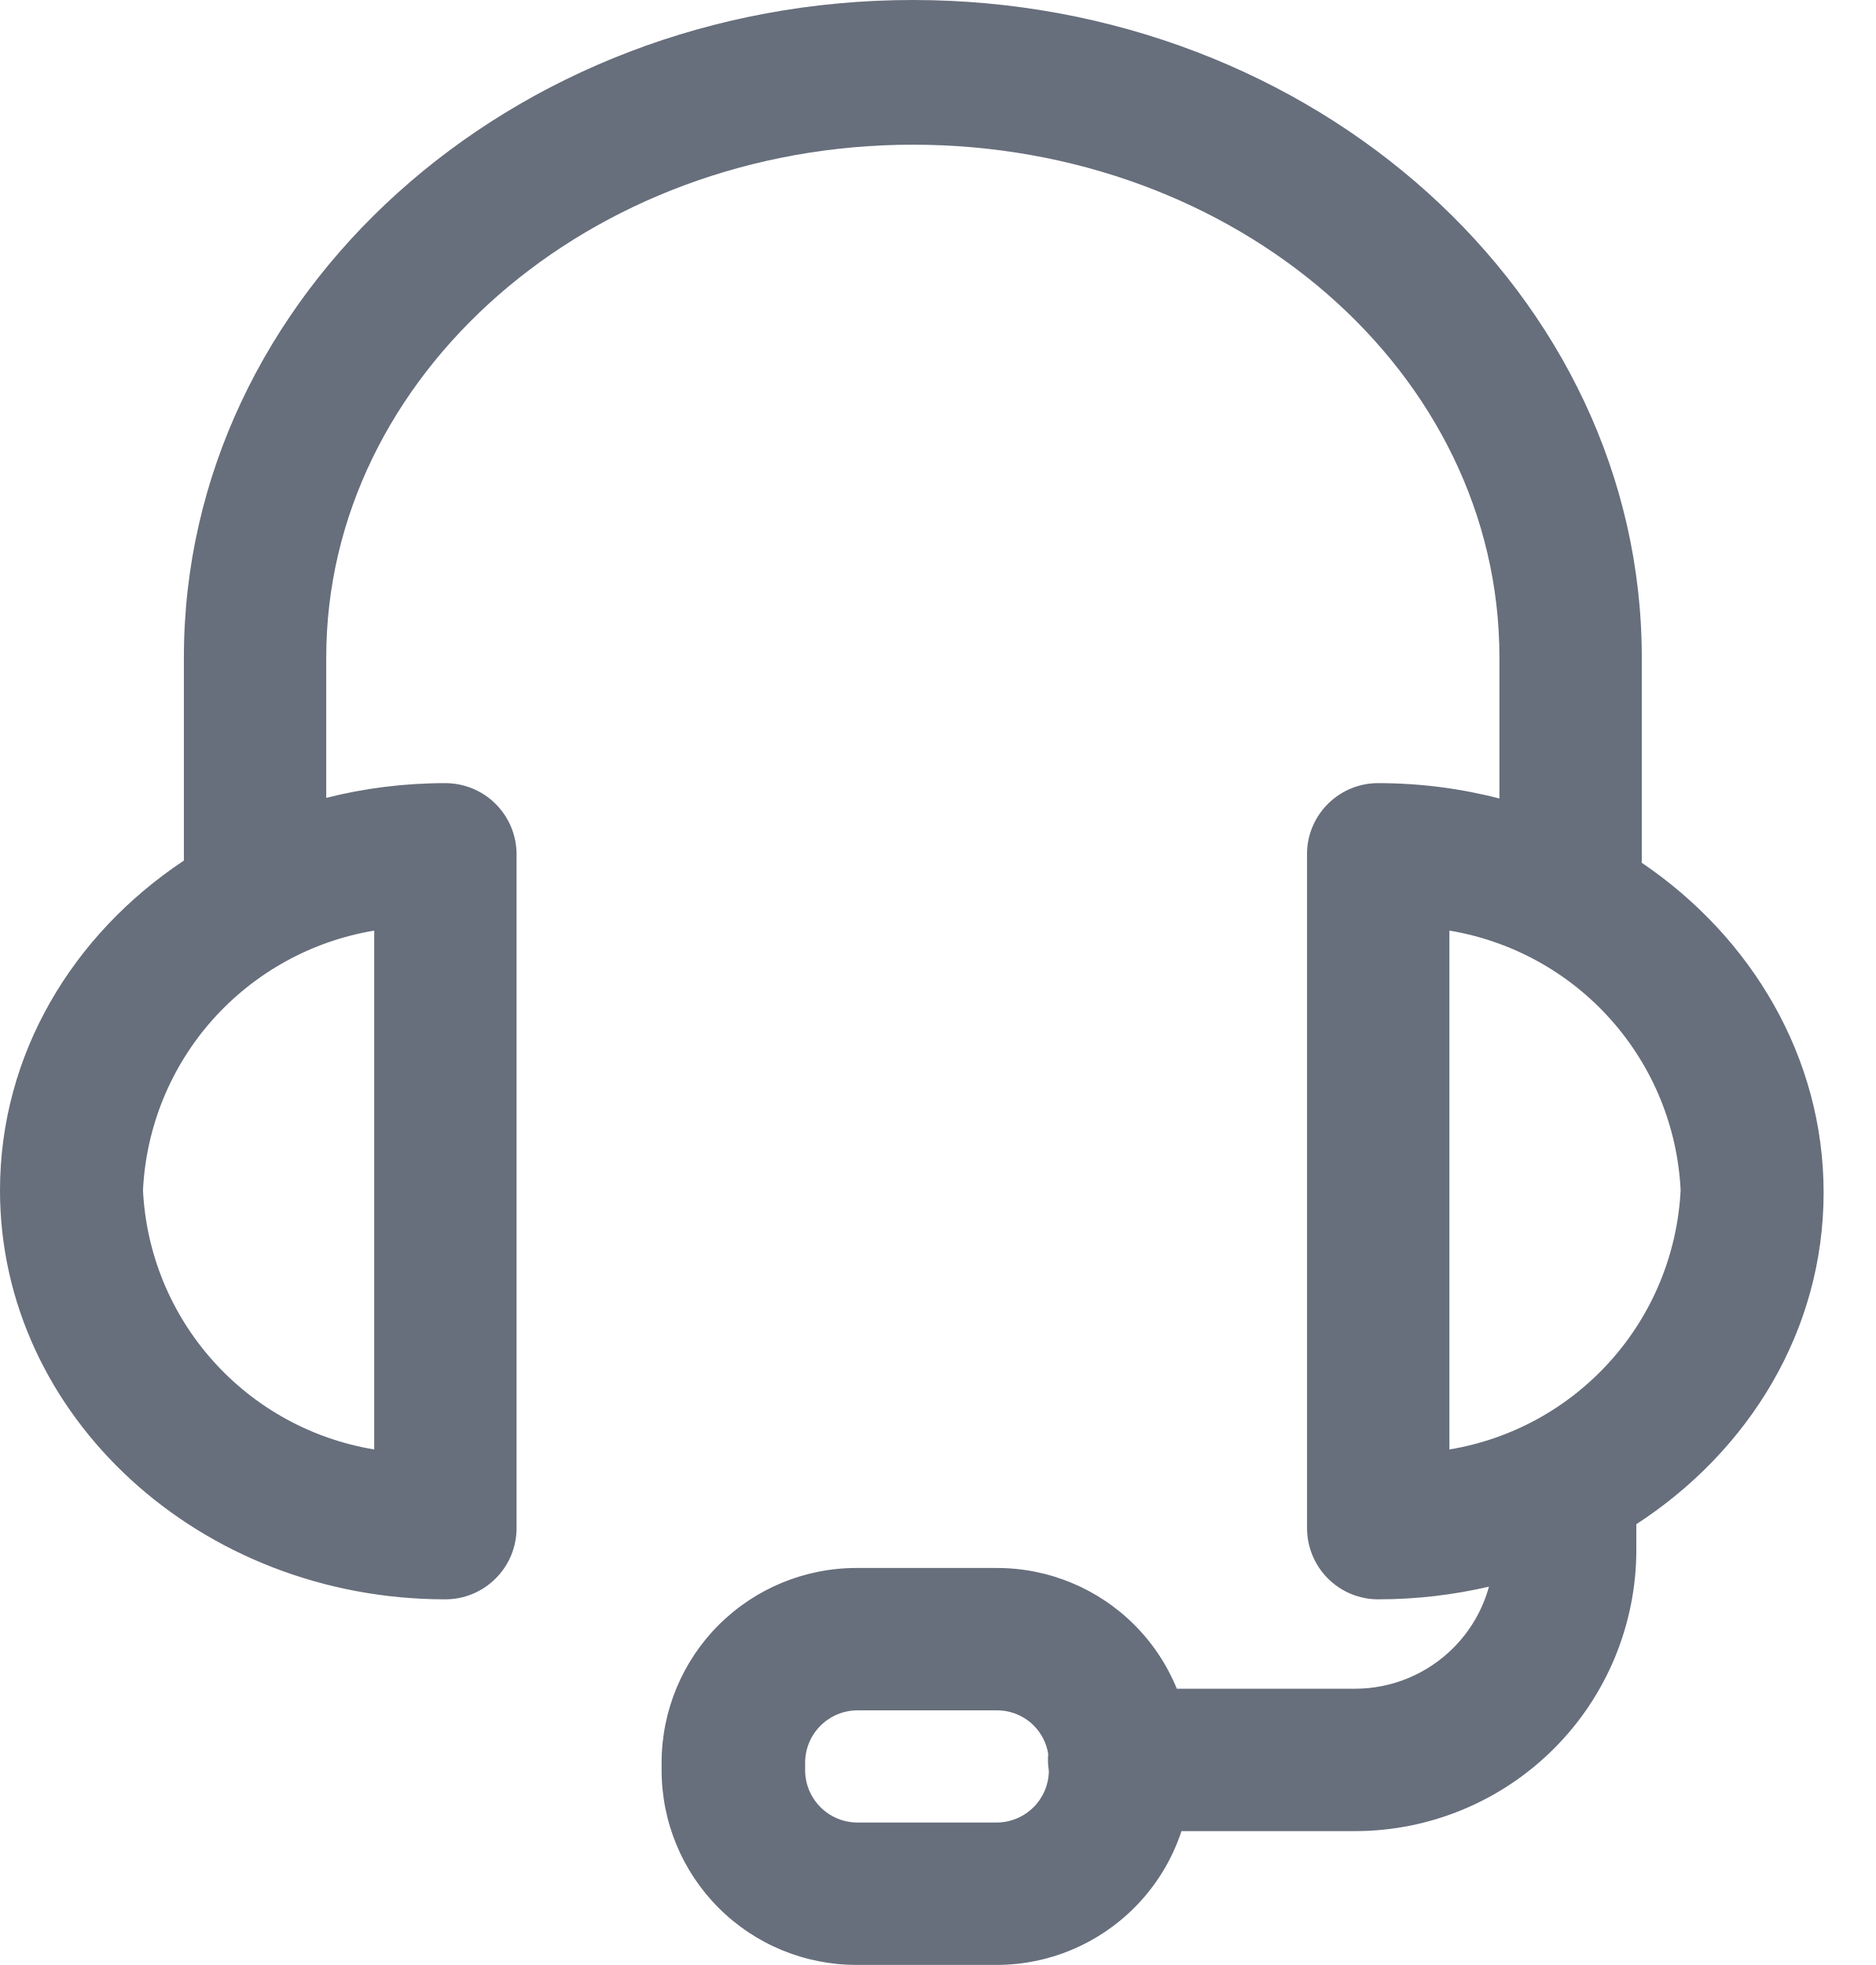
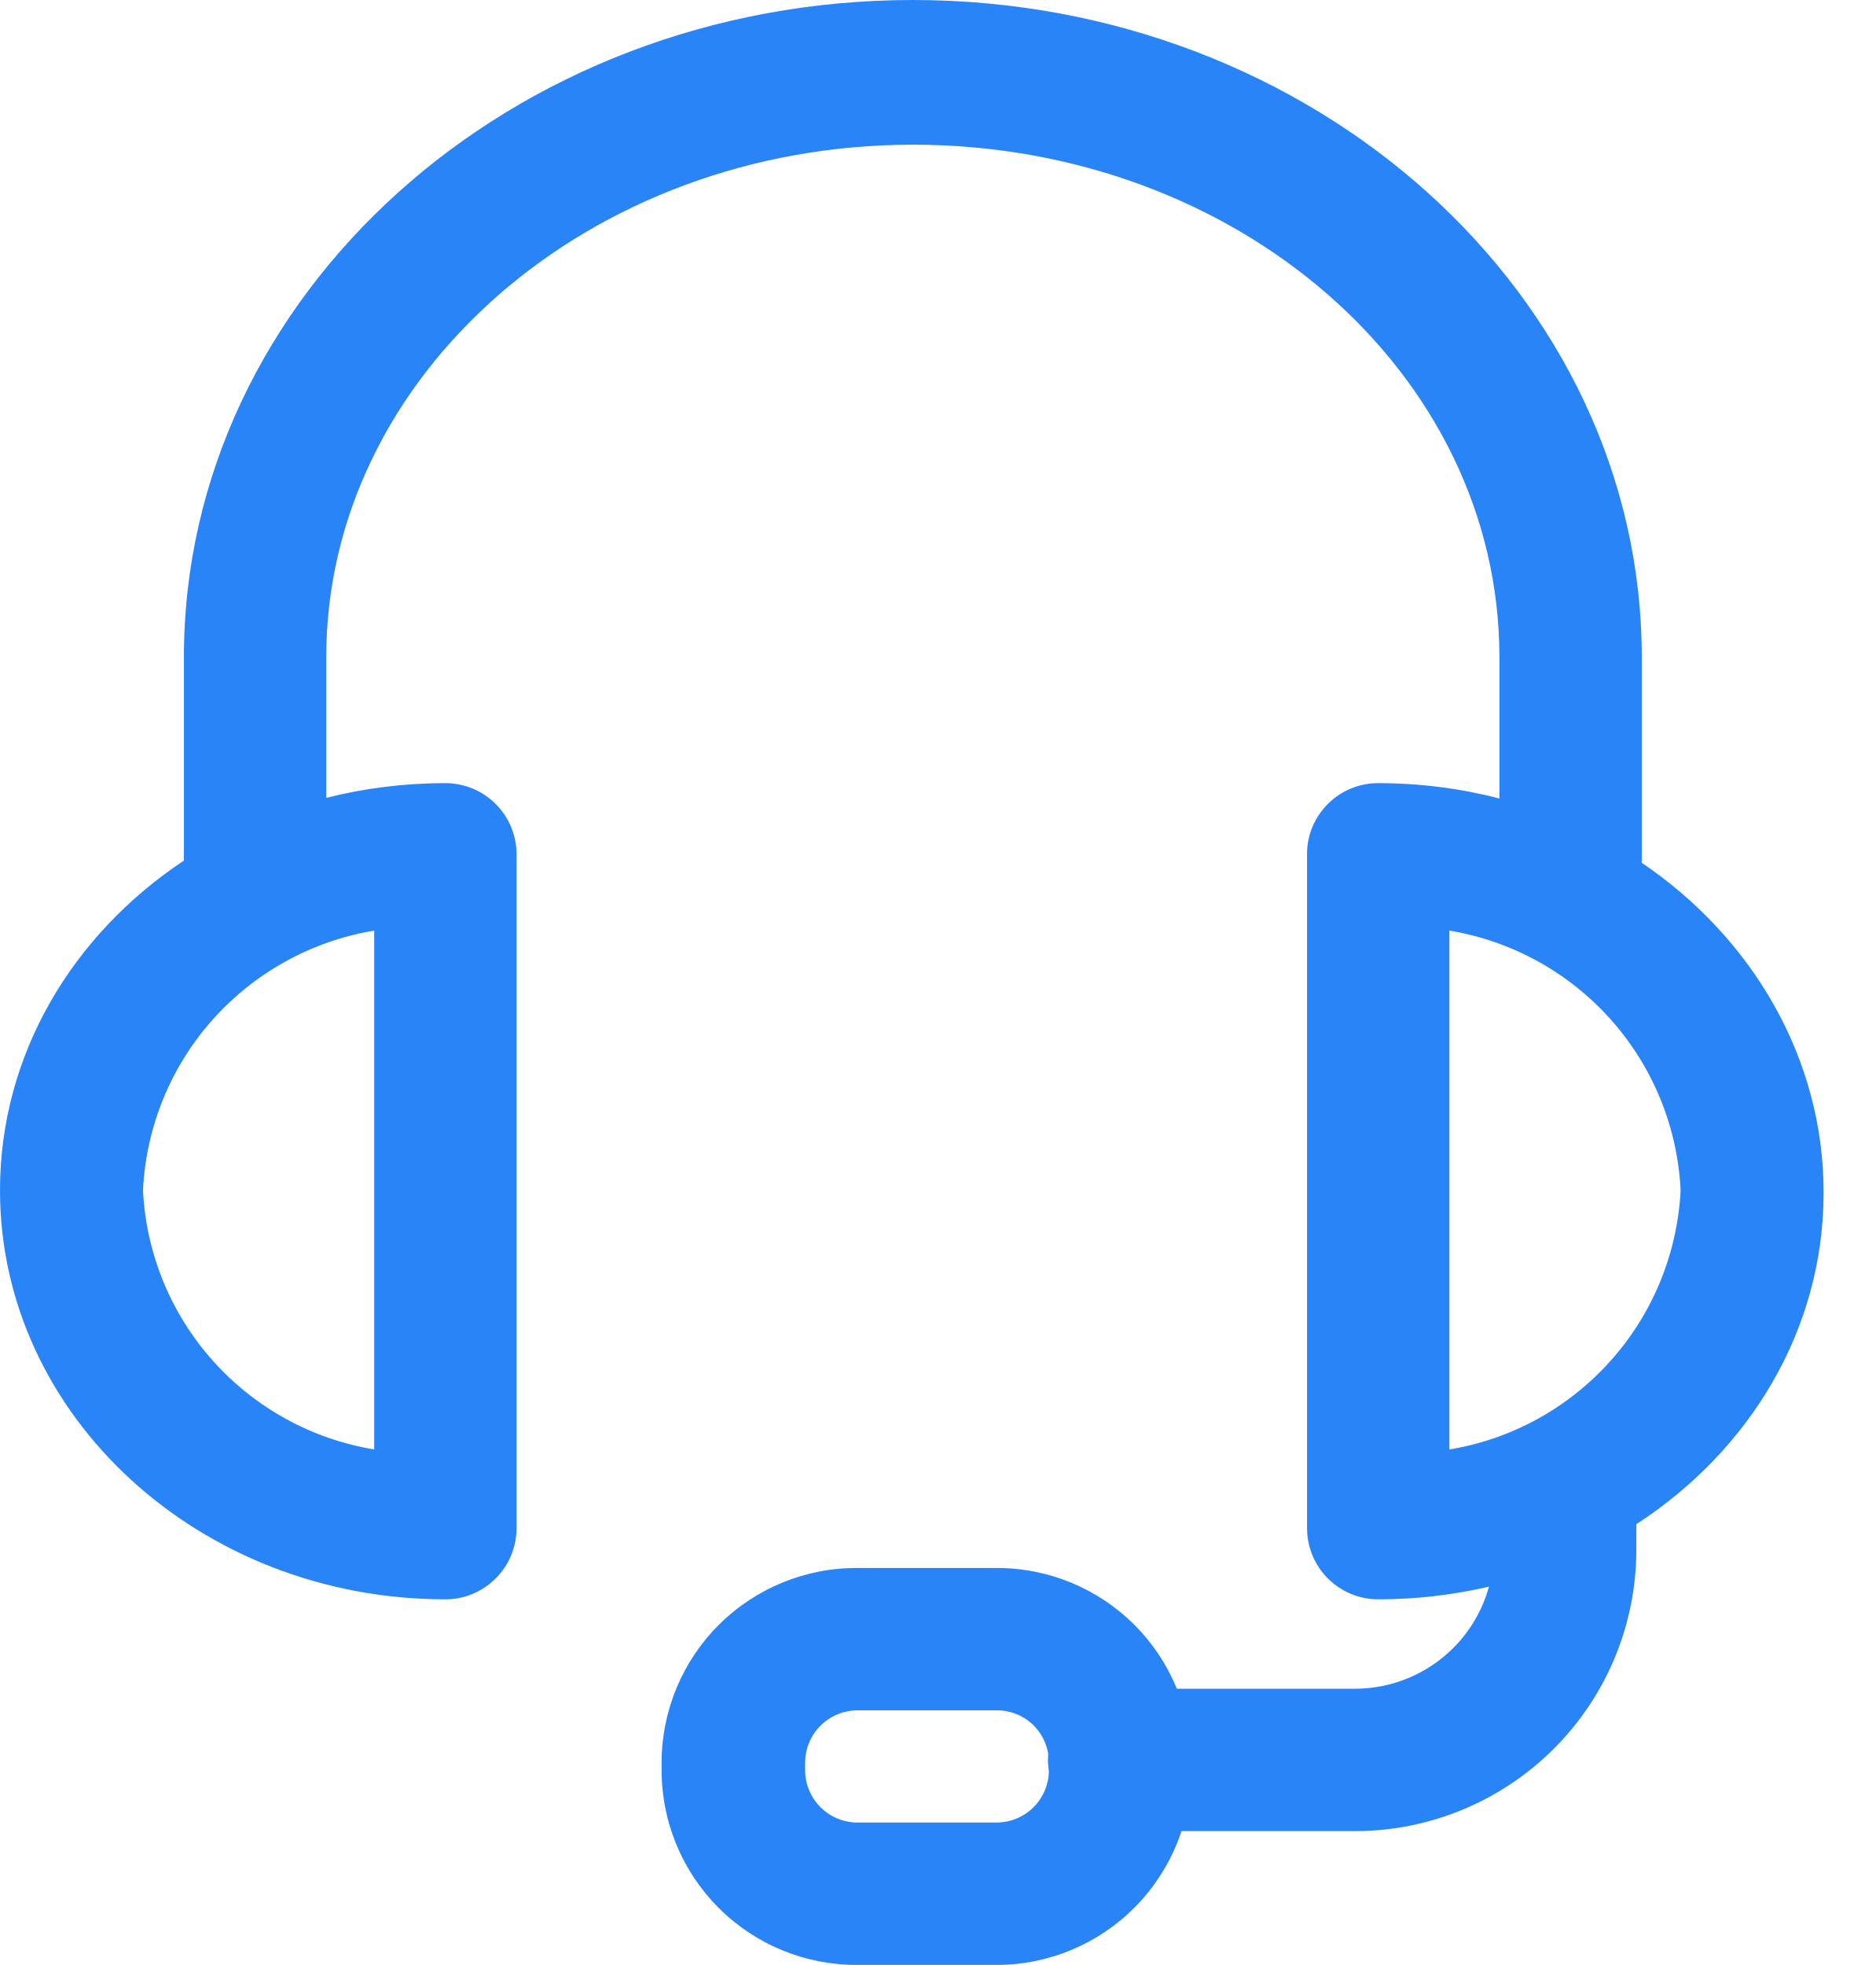
<svg xmlns="http://www.w3.org/2000/svg" width="21" height="22" viewBox="0 0 21 22" fill="none">
-   <path id="Union" opacity="0.7" fill-rule="evenodd" clip-rule="evenodd" d="M16.789 8.94V7.359C16.789 4.17 13.843 1.62 10.221 1.62C6.599 1.62 3.653 4.202 3.653 7.359V8.933C4.078 8.825 4.525 8.768 4.987 8.768C5.198 8.768 5.401 8.852 5.55 9.001C5.7 9.151 5.784 9.353 5.784 9.565V17.108C5.784 17.32 5.7 17.523 5.55 17.672C5.401 17.822 5.198 17.906 4.987 17.906C2.238 17.906 0 15.852 0 13.327C0 11.806 0.812 10.463 2.059 9.635C2.059 9.627 2.059 9.618 2.059 9.61V7.359C2.059 3.303 5.725 0 10.221 0C14.717 0 18.383 3.303 18.383 7.359V9.61C18.383 9.626 18.383 9.643 18.382 9.659C19.616 10.495 20.419 11.841 20.419 13.352C20.419 14.889 19.59 16.241 18.322 17.065V17.351C18.322 18.186 17.99 18.988 17.399 19.578C16.808 20.169 16.007 20.501 15.171 20.501H13.229C13.124 20.821 12.944 21.115 12.702 21.358C12.294 21.767 11.741 21.998 11.164 21.999H9.589C9.011 21.999 8.456 21.77 8.047 21.361C7.638 20.952 7.408 20.397 7.408 19.819V19.729C7.41 19.152 7.64 18.599 8.049 18.191C8.458 17.784 9.012 17.555 9.589 17.555H11.164C11.741 17.555 12.294 17.784 12.702 18.192C12.908 18.398 13.069 18.642 13.177 18.907H15.171C15.584 18.907 15.98 18.743 16.272 18.451C16.464 18.259 16.601 18.022 16.672 17.764C16.275 17.856 15.86 17.906 15.432 17.906C15.22 17.906 15.018 17.822 14.868 17.672C14.719 17.523 14.635 17.32 14.635 17.108V9.539C14.641 9.332 14.728 9.136 14.877 8.992C15.026 8.848 15.225 8.767 15.432 8.768C15.902 8.768 16.357 8.828 16.789 8.94ZM11.737 19.637C11.718 19.518 11.662 19.406 11.575 19.319C11.466 19.21 11.318 19.149 11.164 19.149H9.602C9.447 19.149 9.299 19.21 9.189 19.319C9.079 19.427 9.017 19.575 9.015 19.729V19.819C9.015 19.974 9.077 20.123 9.187 20.233C9.297 20.343 9.446 20.405 9.602 20.405H11.164C11.319 20.403 11.466 20.341 11.575 20.231C11.681 20.124 11.742 19.98 11.744 19.83C11.738 19.788 11.734 19.746 11.734 19.704C11.734 19.682 11.735 19.66 11.737 19.637ZM16.229 16.228V10.419C16.928 10.535 17.566 10.887 18.037 11.416C18.508 11.945 18.784 12.619 18.818 13.327C18.782 14.034 18.506 14.707 18.035 15.234C17.564 15.762 16.927 16.113 16.229 16.228ZM2.381 11.416C2.853 10.887 3.491 10.535 4.19 10.419V16.228C3.492 16.113 2.854 15.762 2.383 15.234C1.912 14.707 1.636 14.034 1.601 13.327C1.635 12.619 1.91 11.945 2.381 11.416Z" fill="#273044" />
+   <path id="Union" opacity="1" fill-rule="evenodd" clip-rule="evenodd" d="M16.789 8.94V7.359C16.789 4.17 13.843 1.62 10.221 1.62C6.599 1.62 3.653 4.202 3.653 7.359V8.933C4.078 8.825 4.525 8.768 4.987 8.768C5.198 8.768 5.401 8.852 5.55 9.001C5.7 9.151 5.784 9.353 5.784 9.565V17.108C5.784 17.32 5.7 17.523 5.55 17.672C5.401 17.822 5.198 17.906 4.987 17.906C2.238 17.906 0 15.852 0 13.327C0 11.806 0.812 10.463 2.059 9.635C2.059 9.627 2.059 9.618 2.059 9.61V7.359C2.059 3.303 5.725 0 10.221 0C14.717 0 18.383 3.303 18.383 7.359V9.61C18.383 9.626 18.383 9.643 18.382 9.659C19.616 10.495 20.419 11.841 20.419 13.352C20.419 14.889 19.59 16.241 18.322 17.065V17.351C18.322 18.186 17.99 18.988 17.399 19.578C16.808 20.169 16.007 20.501 15.171 20.501H13.229C13.124 20.821 12.944 21.115 12.702 21.358C12.294 21.767 11.741 21.998 11.164 21.999H9.589C9.011 21.999 8.456 21.77 8.047 21.361C7.638 20.952 7.408 20.397 7.408 19.819V19.729C7.41 19.152 7.64 18.599 8.049 18.191C8.458 17.784 9.012 17.555 9.589 17.555H11.164C11.741 17.555 12.294 17.784 12.702 18.192C12.908 18.398 13.069 18.642 13.177 18.907H15.171C15.584 18.907 15.98 18.743 16.272 18.451C16.464 18.259 16.601 18.022 16.672 17.764C16.275 17.856 15.86 17.906 15.432 17.906C15.22 17.906 15.018 17.822 14.868 17.672C14.719 17.523 14.635 17.32 14.635 17.108V9.539C14.641 9.332 14.728 9.136 14.877 8.992C15.026 8.848 15.225 8.767 15.432 8.768C15.902 8.768 16.357 8.828 16.789 8.94ZM11.737 19.637C11.718 19.518 11.662 19.406 11.575 19.319C11.466 19.21 11.318 19.149 11.164 19.149H9.602C9.447 19.149 9.299 19.21 9.189 19.319C9.079 19.427 9.017 19.575 9.015 19.729V19.819C9.015 19.974 9.077 20.123 9.187 20.233C9.297 20.343 9.446 20.405 9.602 20.405H11.164C11.319 20.403 11.466 20.341 11.575 20.231C11.681 20.124 11.742 19.98 11.744 19.83C11.738 19.788 11.734 19.746 11.734 19.704C11.734 19.682 11.735 19.66 11.737 19.637ZM16.229 16.228V10.419C16.928 10.535 17.566 10.887 18.037 11.416C18.508 11.945 18.784 12.619 18.818 13.327C18.782 14.034 18.506 14.707 18.035 15.234C17.564 15.762 16.927 16.113 16.229 16.228ZM2.381 11.416C2.853 10.887 3.491 10.535 4.19 10.419V16.228C3.492 16.113 2.854 15.762 2.383 15.234C1.912 14.707 1.636 14.034 1.601 13.327C1.635 12.619 1.91 11.945 2.381 11.416Z" fill="#2985f7" />
</svg>
